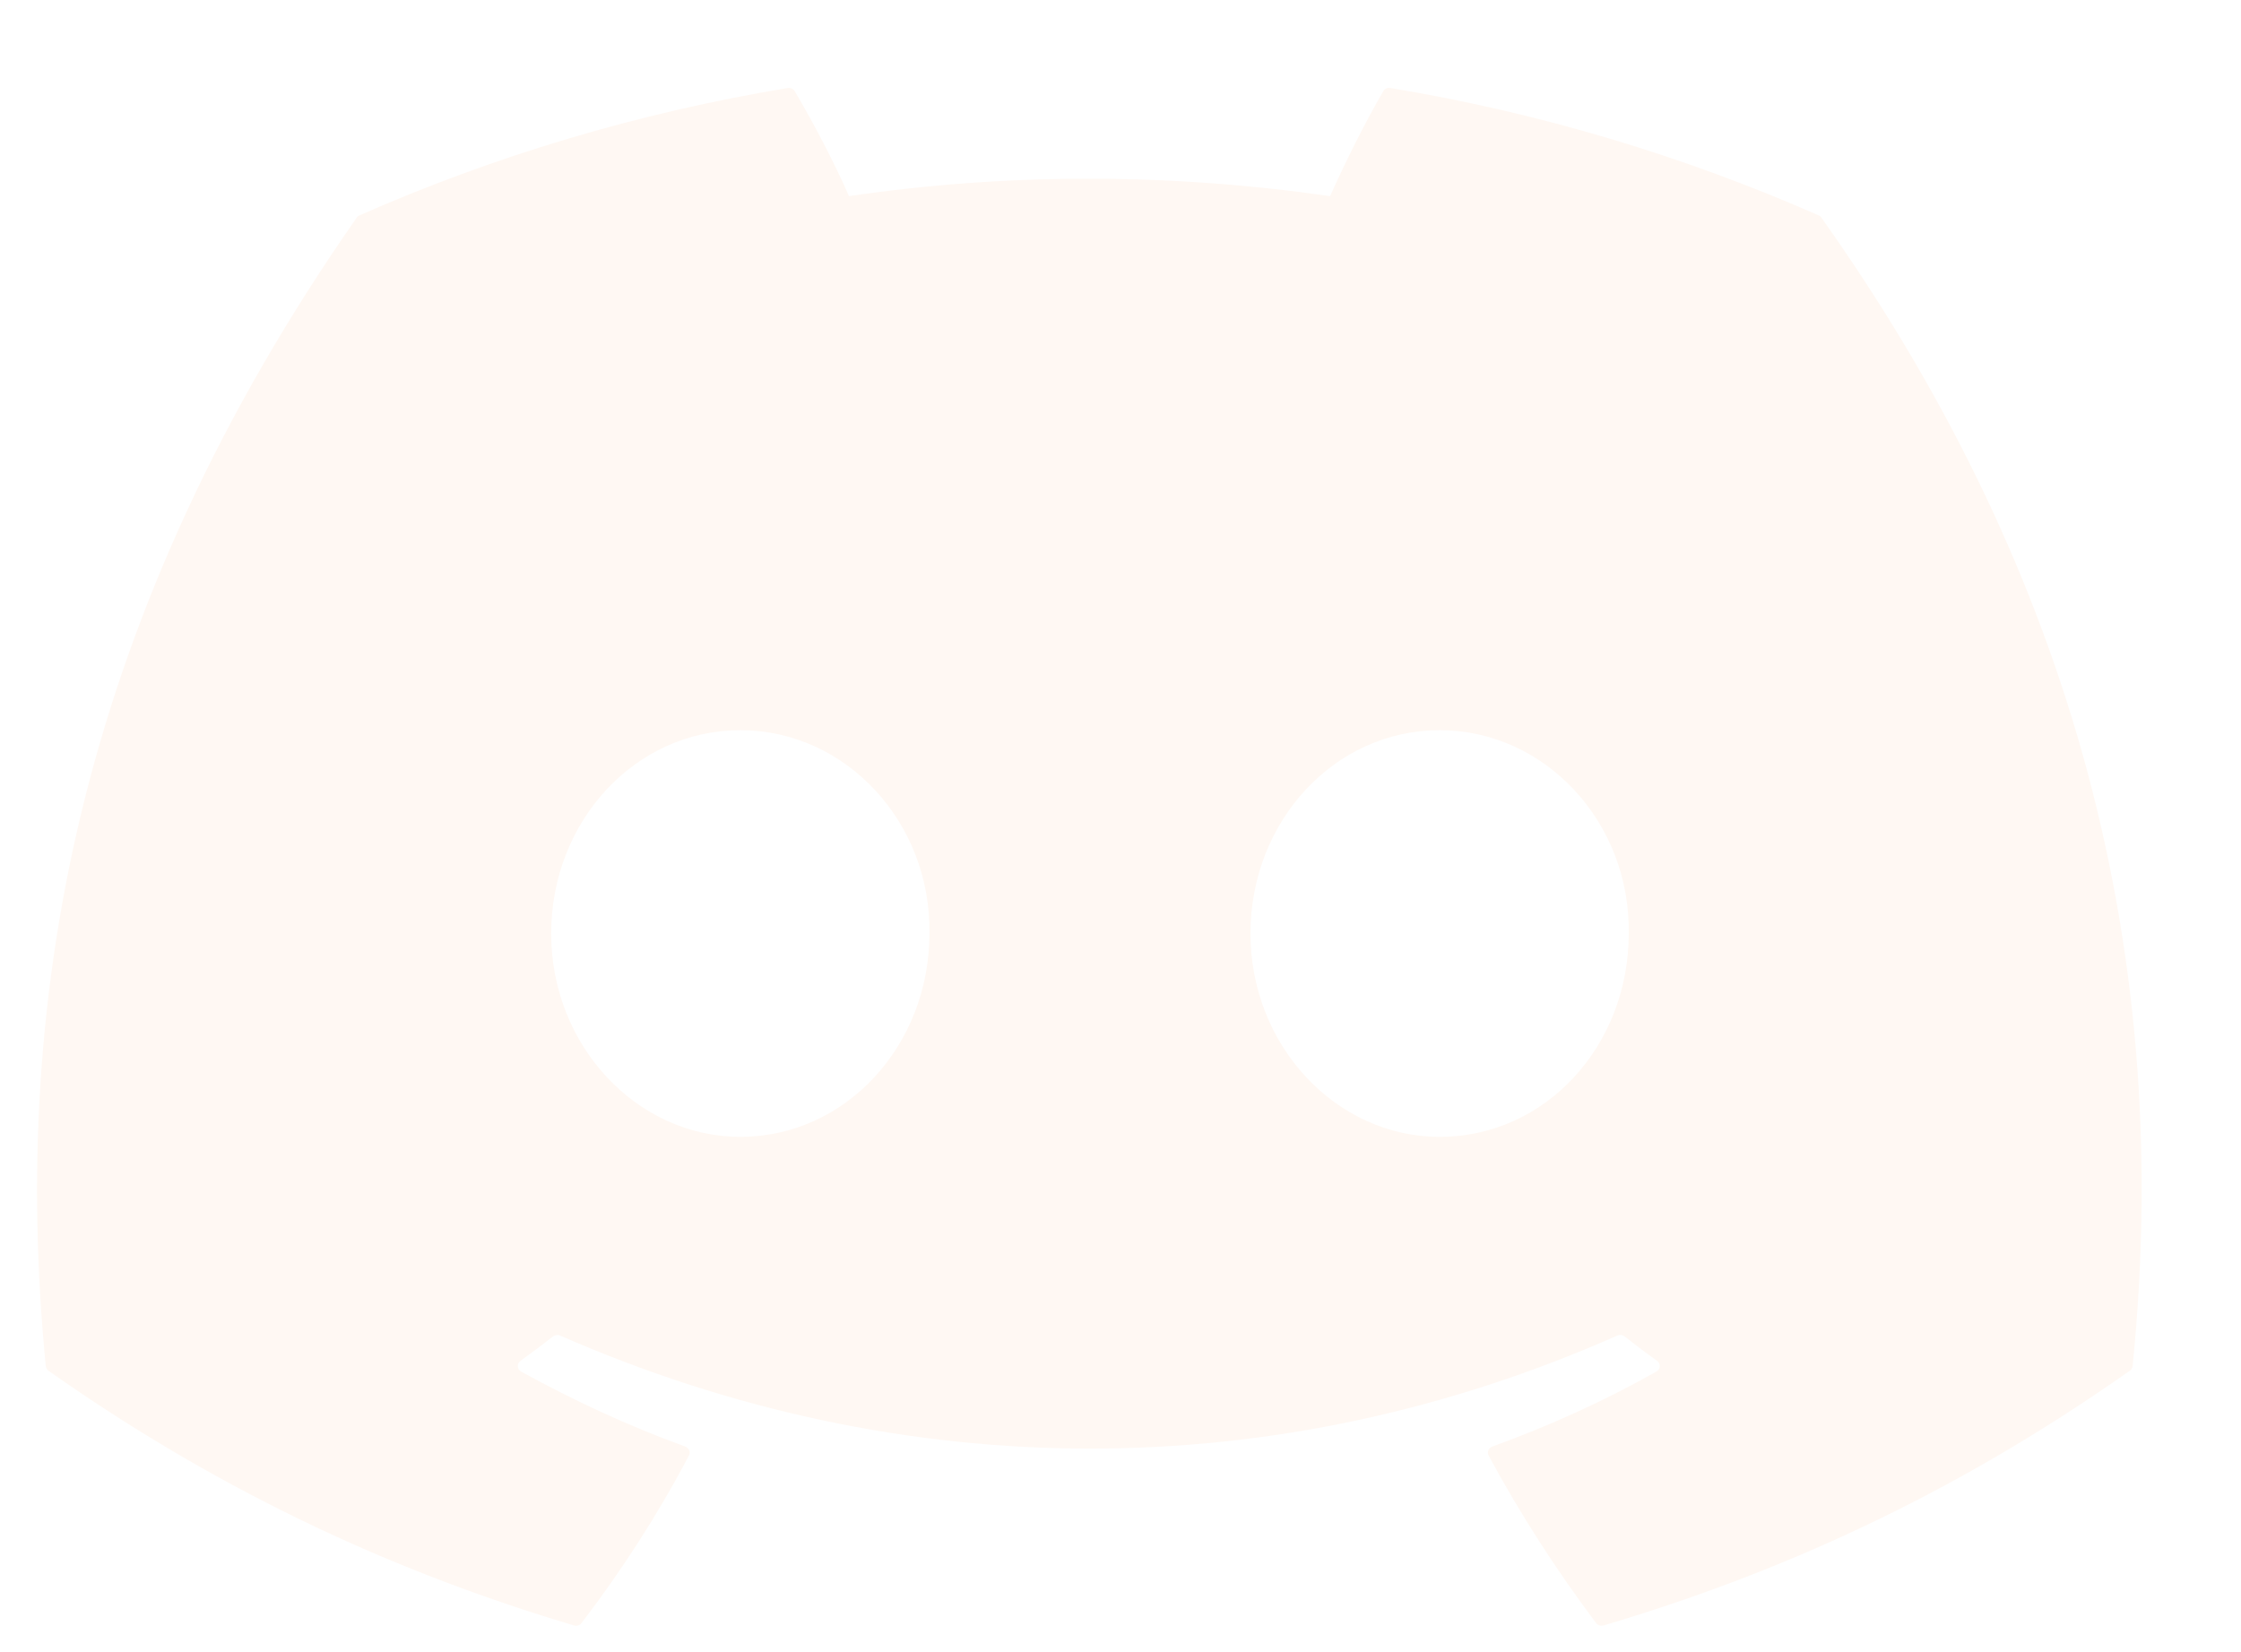
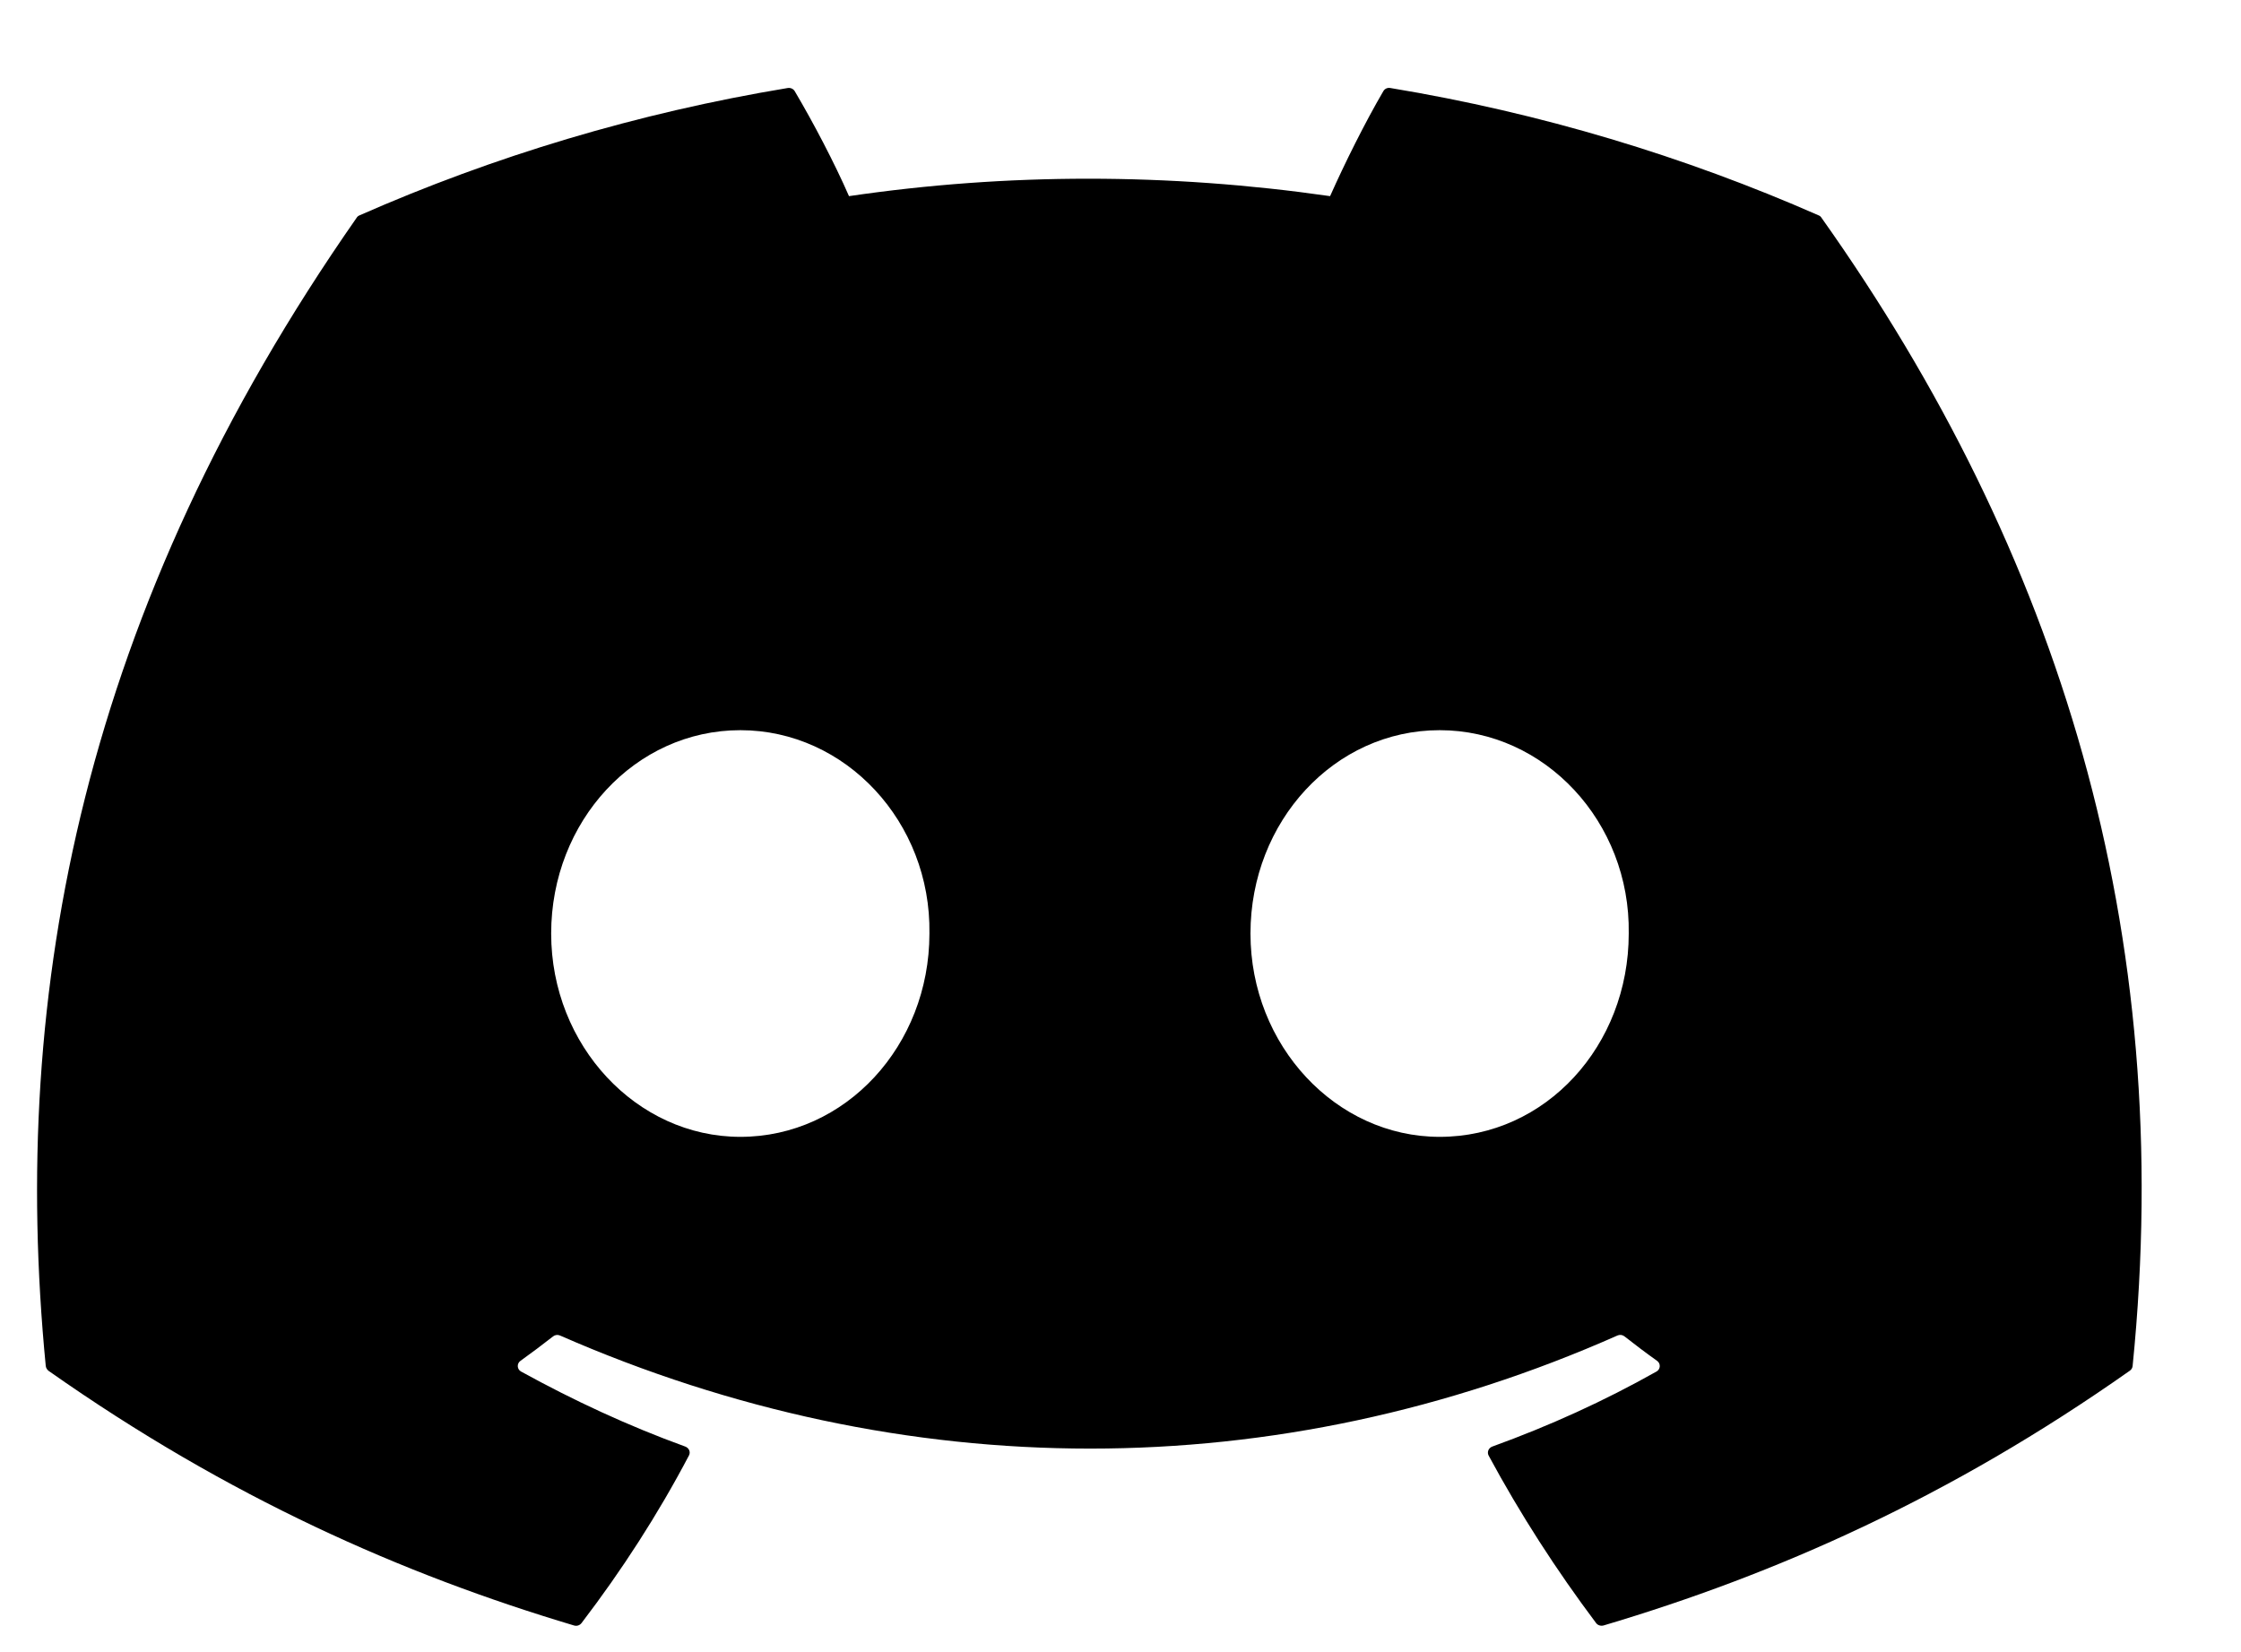
- <svg xmlns="http://www.w3.org/2000/svg" width="19" height="14" viewBox="0 0 19 14" fill="none">
-   <path d="M15.419 1.826C14.282 1.326 13.063 0.957 11.787 0.746C11.764 0.742 11.741 0.752 11.729 0.772C11.572 1.04 11.399 1.389 11.277 1.663C9.905 1.466 8.541 1.466 7.198 1.663C7.076 1.383 6.896 1.04 6.738 0.773C6.726 0.753 6.703 0.743 6.68 0.746C5.405 0.957 4.186 1.325 3.048 1.826C3.038 1.83 3.029 1.837 3.024 1.846C0.711 5.159 0.077 8.391 0.388 11.582C0.39 11.598 0.399 11.613 0.412 11.623C1.938 12.697 3.416 13.349 4.867 13.782C4.891 13.789 4.915 13.781 4.93 13.762C5.273 13.313 5.579 12.839 5.841 12.341C5.857 12.312 5.842 12.277 5.81 12.265C5.325 12.089 4.863 11.874 4.418 11.629C4.383 11.61 4.38 11.561 4.413 11.538C4.506 11.471 4.6 11.401 4.689 11.331C4.705 11.318 4.728 11.315 4.747 11.323C7.667 12.602 10.828 12.602 13.714 11.323C13.733 11.315 13.755 11.317 13.772 11.33C13.861 11.4 13.955 11.471 14.049 11.538C14.082 11.561 14.079 11.61 14.044 11.629C13.6 11.879 13.138 12.089 12.652 12.265C12.62 12.277 12.606 12.312 12.621 12.341C12.889 12.838 13.195 13.312 13.532 13.761C13.546 13.78 13.571 13.788 13.595 13.782C15.053 13.349 16.531 12.697 18.057 11.622C18.071 11.613 18.079 11.598 18.081 11.583C18.453 7.893 17.458 4.687 15.443 1.846C15.438 1.837 15.429 1.83 15.419 1.826V1.826ZM6.277 9.639C5.398 9.639 4.673 8.865 4.673 7.915C4.673 6.965 5.384 6.191 6.277 6.191C7.17 6.191 7.895 6.971 7.88 7.915C7.88 8.865 7.17 9.639 6.277 9.639ZM12.206 9.639C11.327 9.639 10.602 8.865 10.602 7.915C10.602 6.965 11.313 6.191 12.206 6.191C13.099 6.191 13.824 6.971 13.809 7.915C13.809 8.865 13.106 9.639 12.206 9.639Z" fill="#FFF8F3" />
+ <svg xmlns="http://www.w3.org/2000/svg" width="19" height="14" viewBox="0 0 19 14" fill="currentColor">
+   <path d="M15.419 1.826C14.282 1.326 13.063 0.957 11.787 0.746C11.764 0.742 11.741 0.752 11.729 0.772C11.572 1.04 11.399 1.389 11.277 1.663C9.905 1.466 8.541 1.466 7.198 1.663C7.076 1.383 6.896 1.04 6.738 0.773C6.726 0.753 6.703 0.743 6.68 0.746C5.405 0.957 4.186 1.325 3.048 1.826C3.038 1.83 3.029 1.837 3.024 1.846C0.711 5.159 0.077 8.391 0.388 11.582C0.39 11.598 0.399 11.613 0.412 11.623C1.938 12.697 3.416 13.349 4.867 13.782C4.891 13.789 4.915 13.781 4.93 13.762C5.273 13.313 5.579 12.839 5.841 12.341C5.857 12.312 5.842 12.277 5.81 12.265C5.325 12.089 4.863 11.874 4.418 11.629C4.383 11.61 4.38 11.561 4.413 11.538C4.506 11.471 4.6 11.401 4.689 11.331C4.705 11.318 4.728 11.315 4.747 11.323C7.667 12.602 10.828 12.602 13.714 11.323C13.733 11.315 13.755 11.317 13.772 11.33C13.861 11.4 13.955 11.471 14.049 11.538C14.082 11.561 14.079 11.61 14.044 11.629C13.6 11.879 13.138 12.089 12.652 12.265C12.62 12.277 12.606 12.312 12.621 12.341C12.889 12.838 13.195 13.312 13.532 13.761C13.546 13.78 13.571 13.788 13.595 13.782C15.053 13.349 16.531 12.697 18.057 11.622C18.071 11.613 18.079 11.598 18.081 11.583C18.453 7.893 17.458 4.687 15.443 1.846C15.438 1.837 15.429 1.83 15.419 1.826V1.826ZM6.277 9.639C5.398 9.639 4.673 8.865 4.673 7.915C4.673 6.965 5.384 6.191 6.277 6.191C7.17 6.191 7.895 6.971 7.88 7.915C7.88 8.865 7.17 9.639 6.277 9.639ZM12.206 9.639C11.327 9.639 10.602 8.865 10.602 7.915C10.602 6.965 11.313 6.191 12.206 6.191C13.099 6.191 13.824 6.971 13.809 7.915C13.809 8.865 13.106 9.639 12.206 9.639Z" />
</svg>
